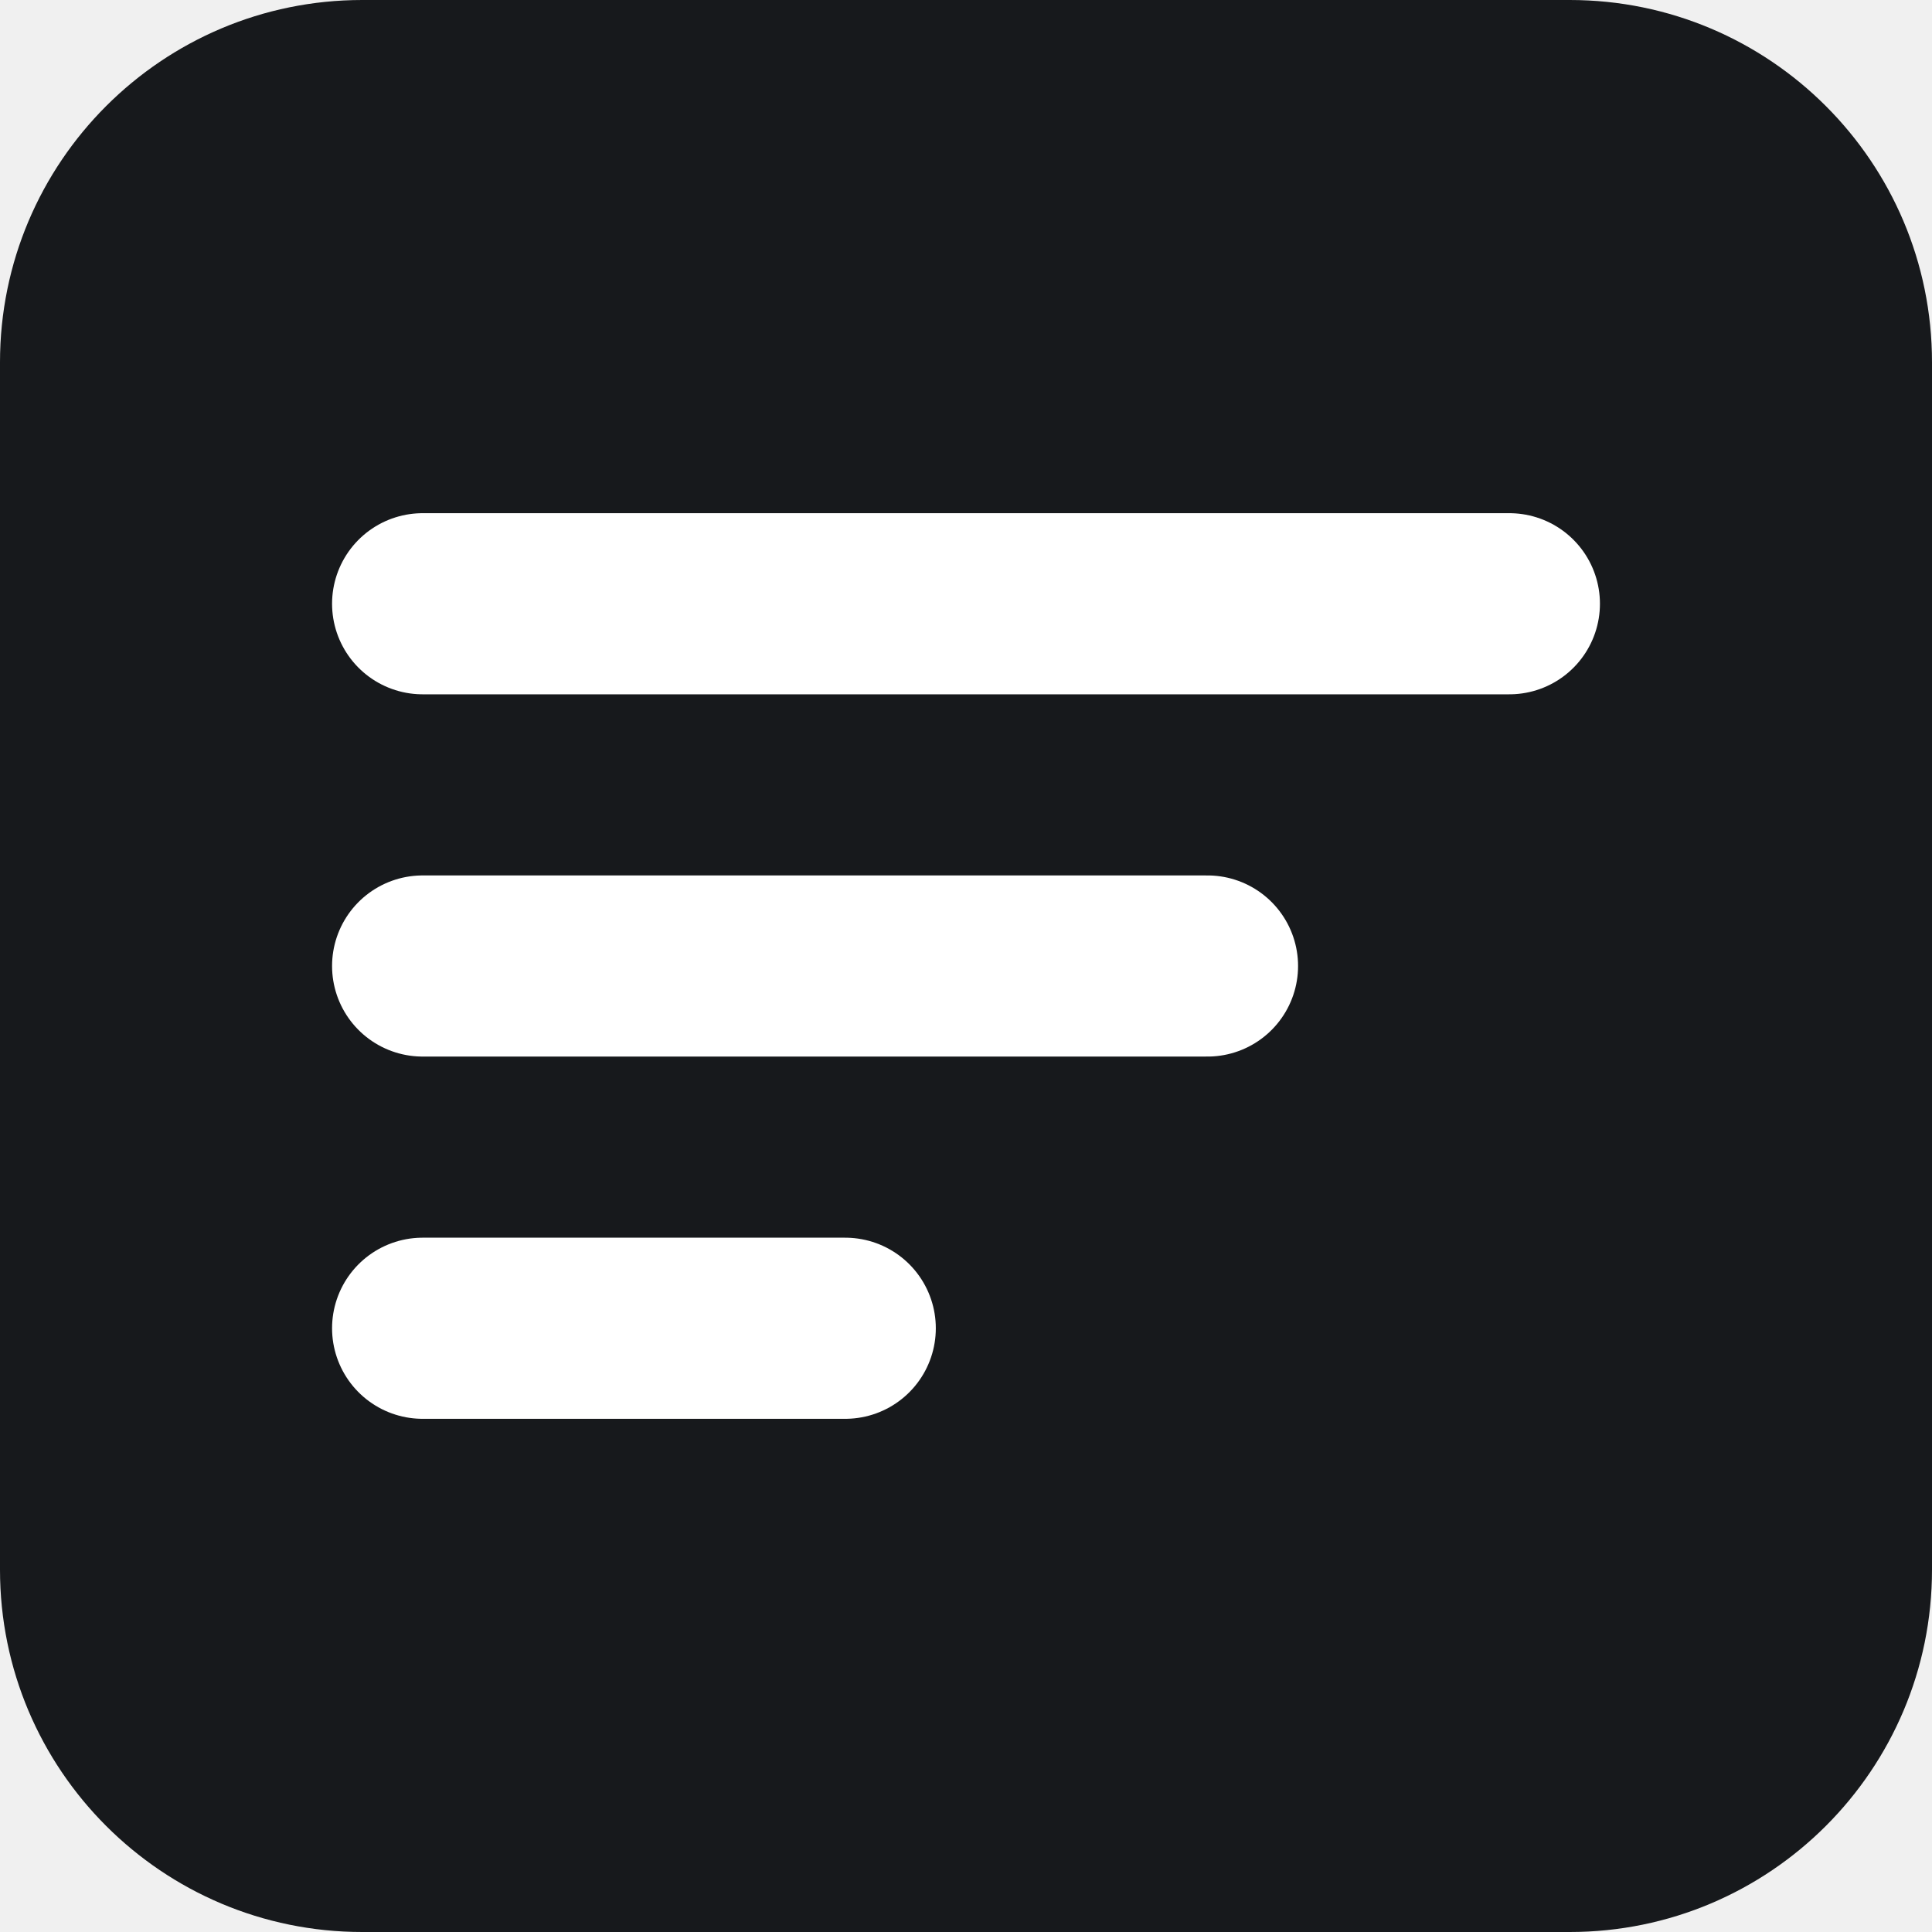
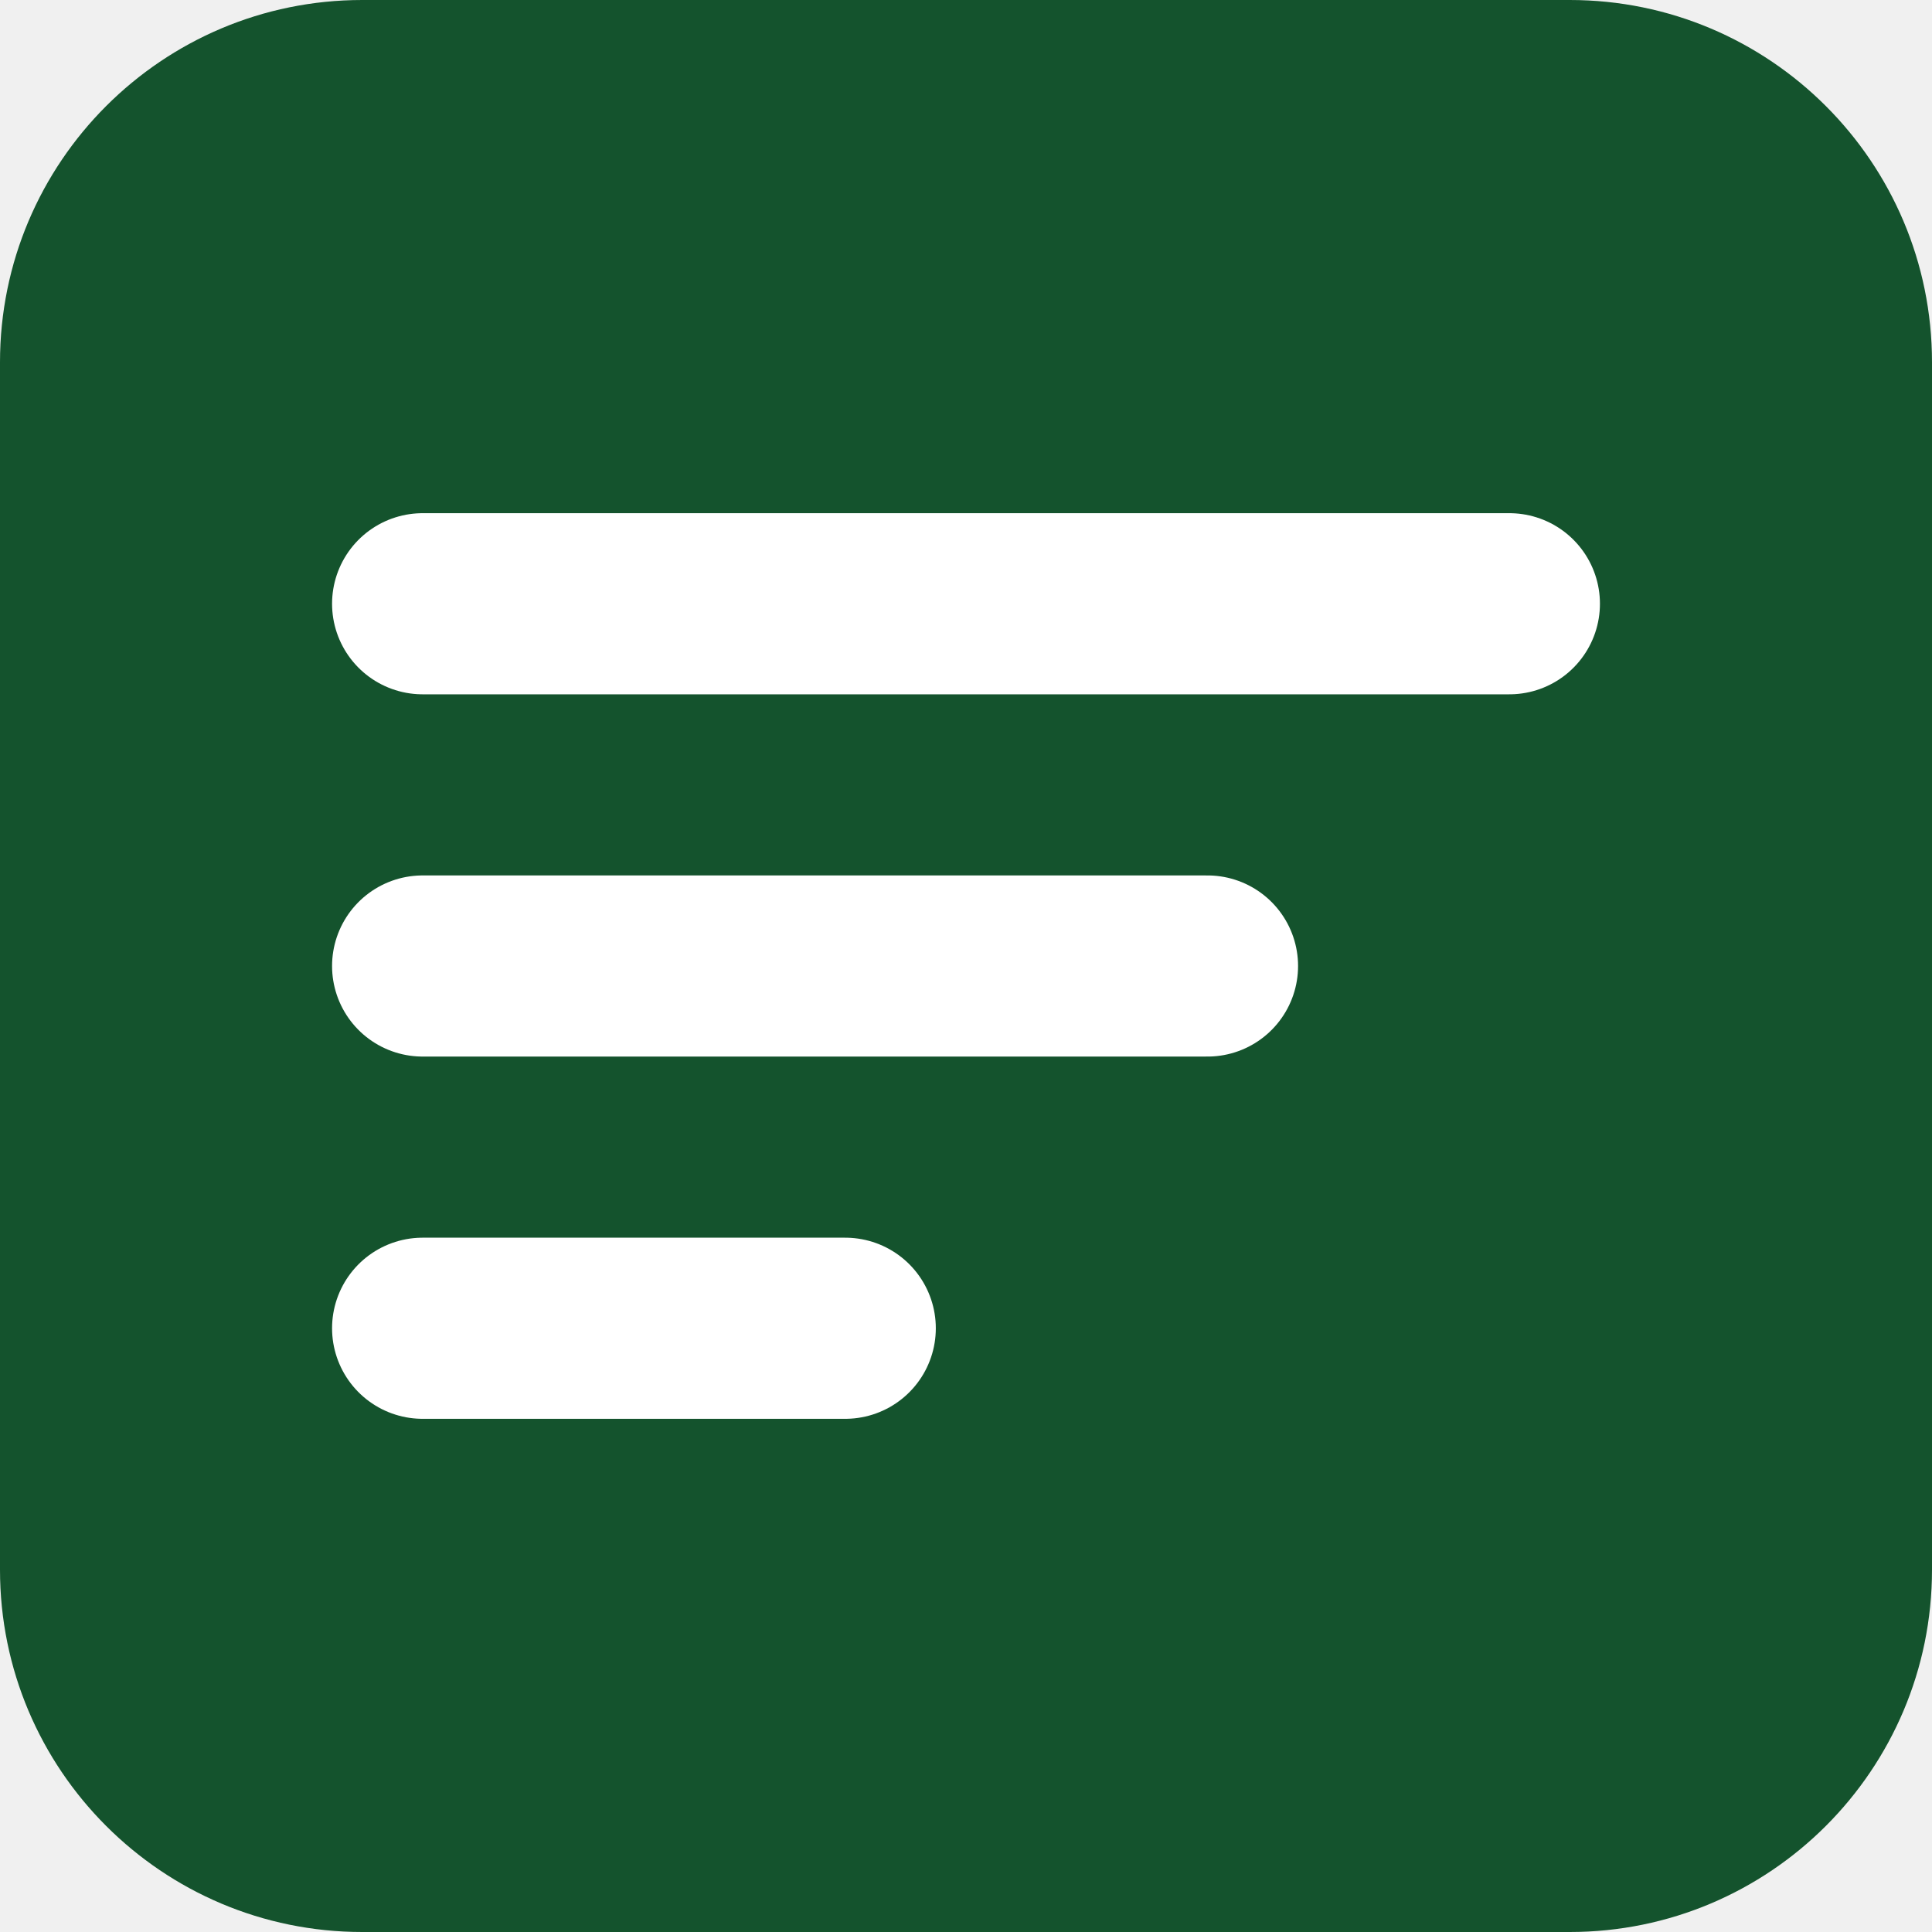
<svg xmlns="http://www.w3.org/2000/svg" viewBox="0 0 64 64">
-   <rect width="64" height="64" rx="12" fill="#17191c" />
+   <rect width="64" height="64" rx="12" fill="#14532d" />
  <path d="M14 20h36M14 32h26M14 44h14" fill="none" stroke="#ffffff" stroke-width="6" stroke-linecap="round" />
</svg>
